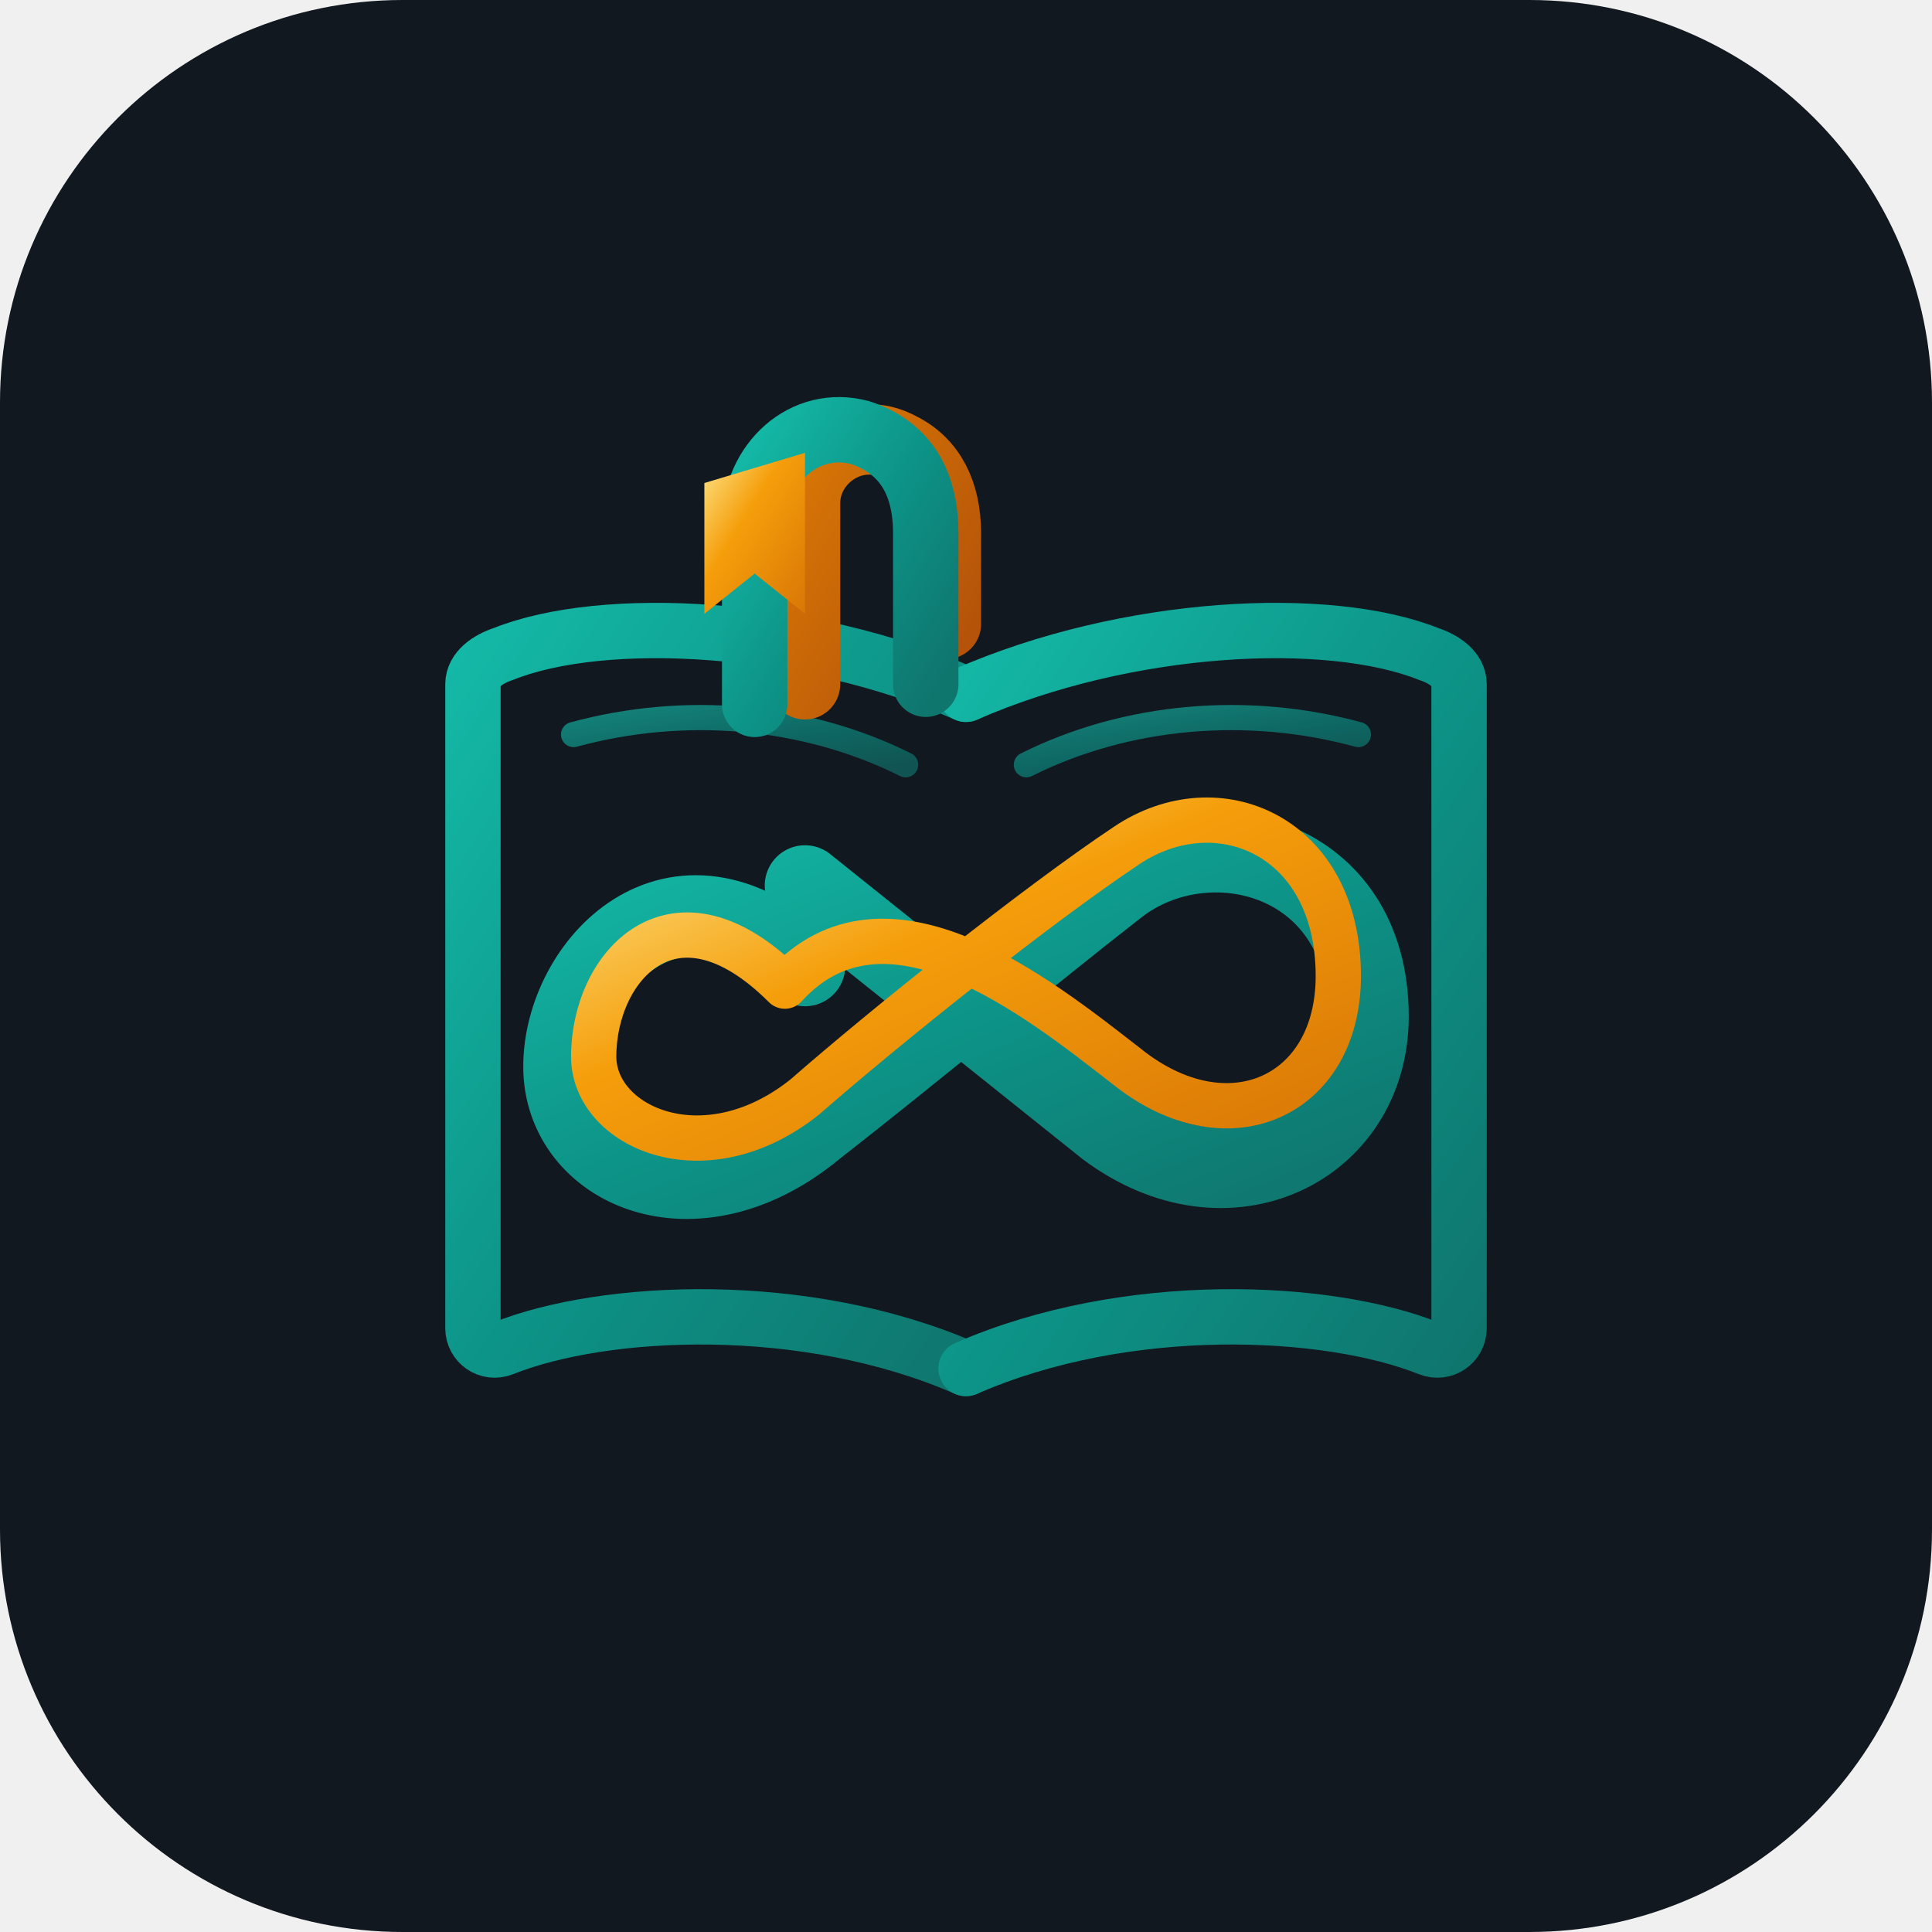
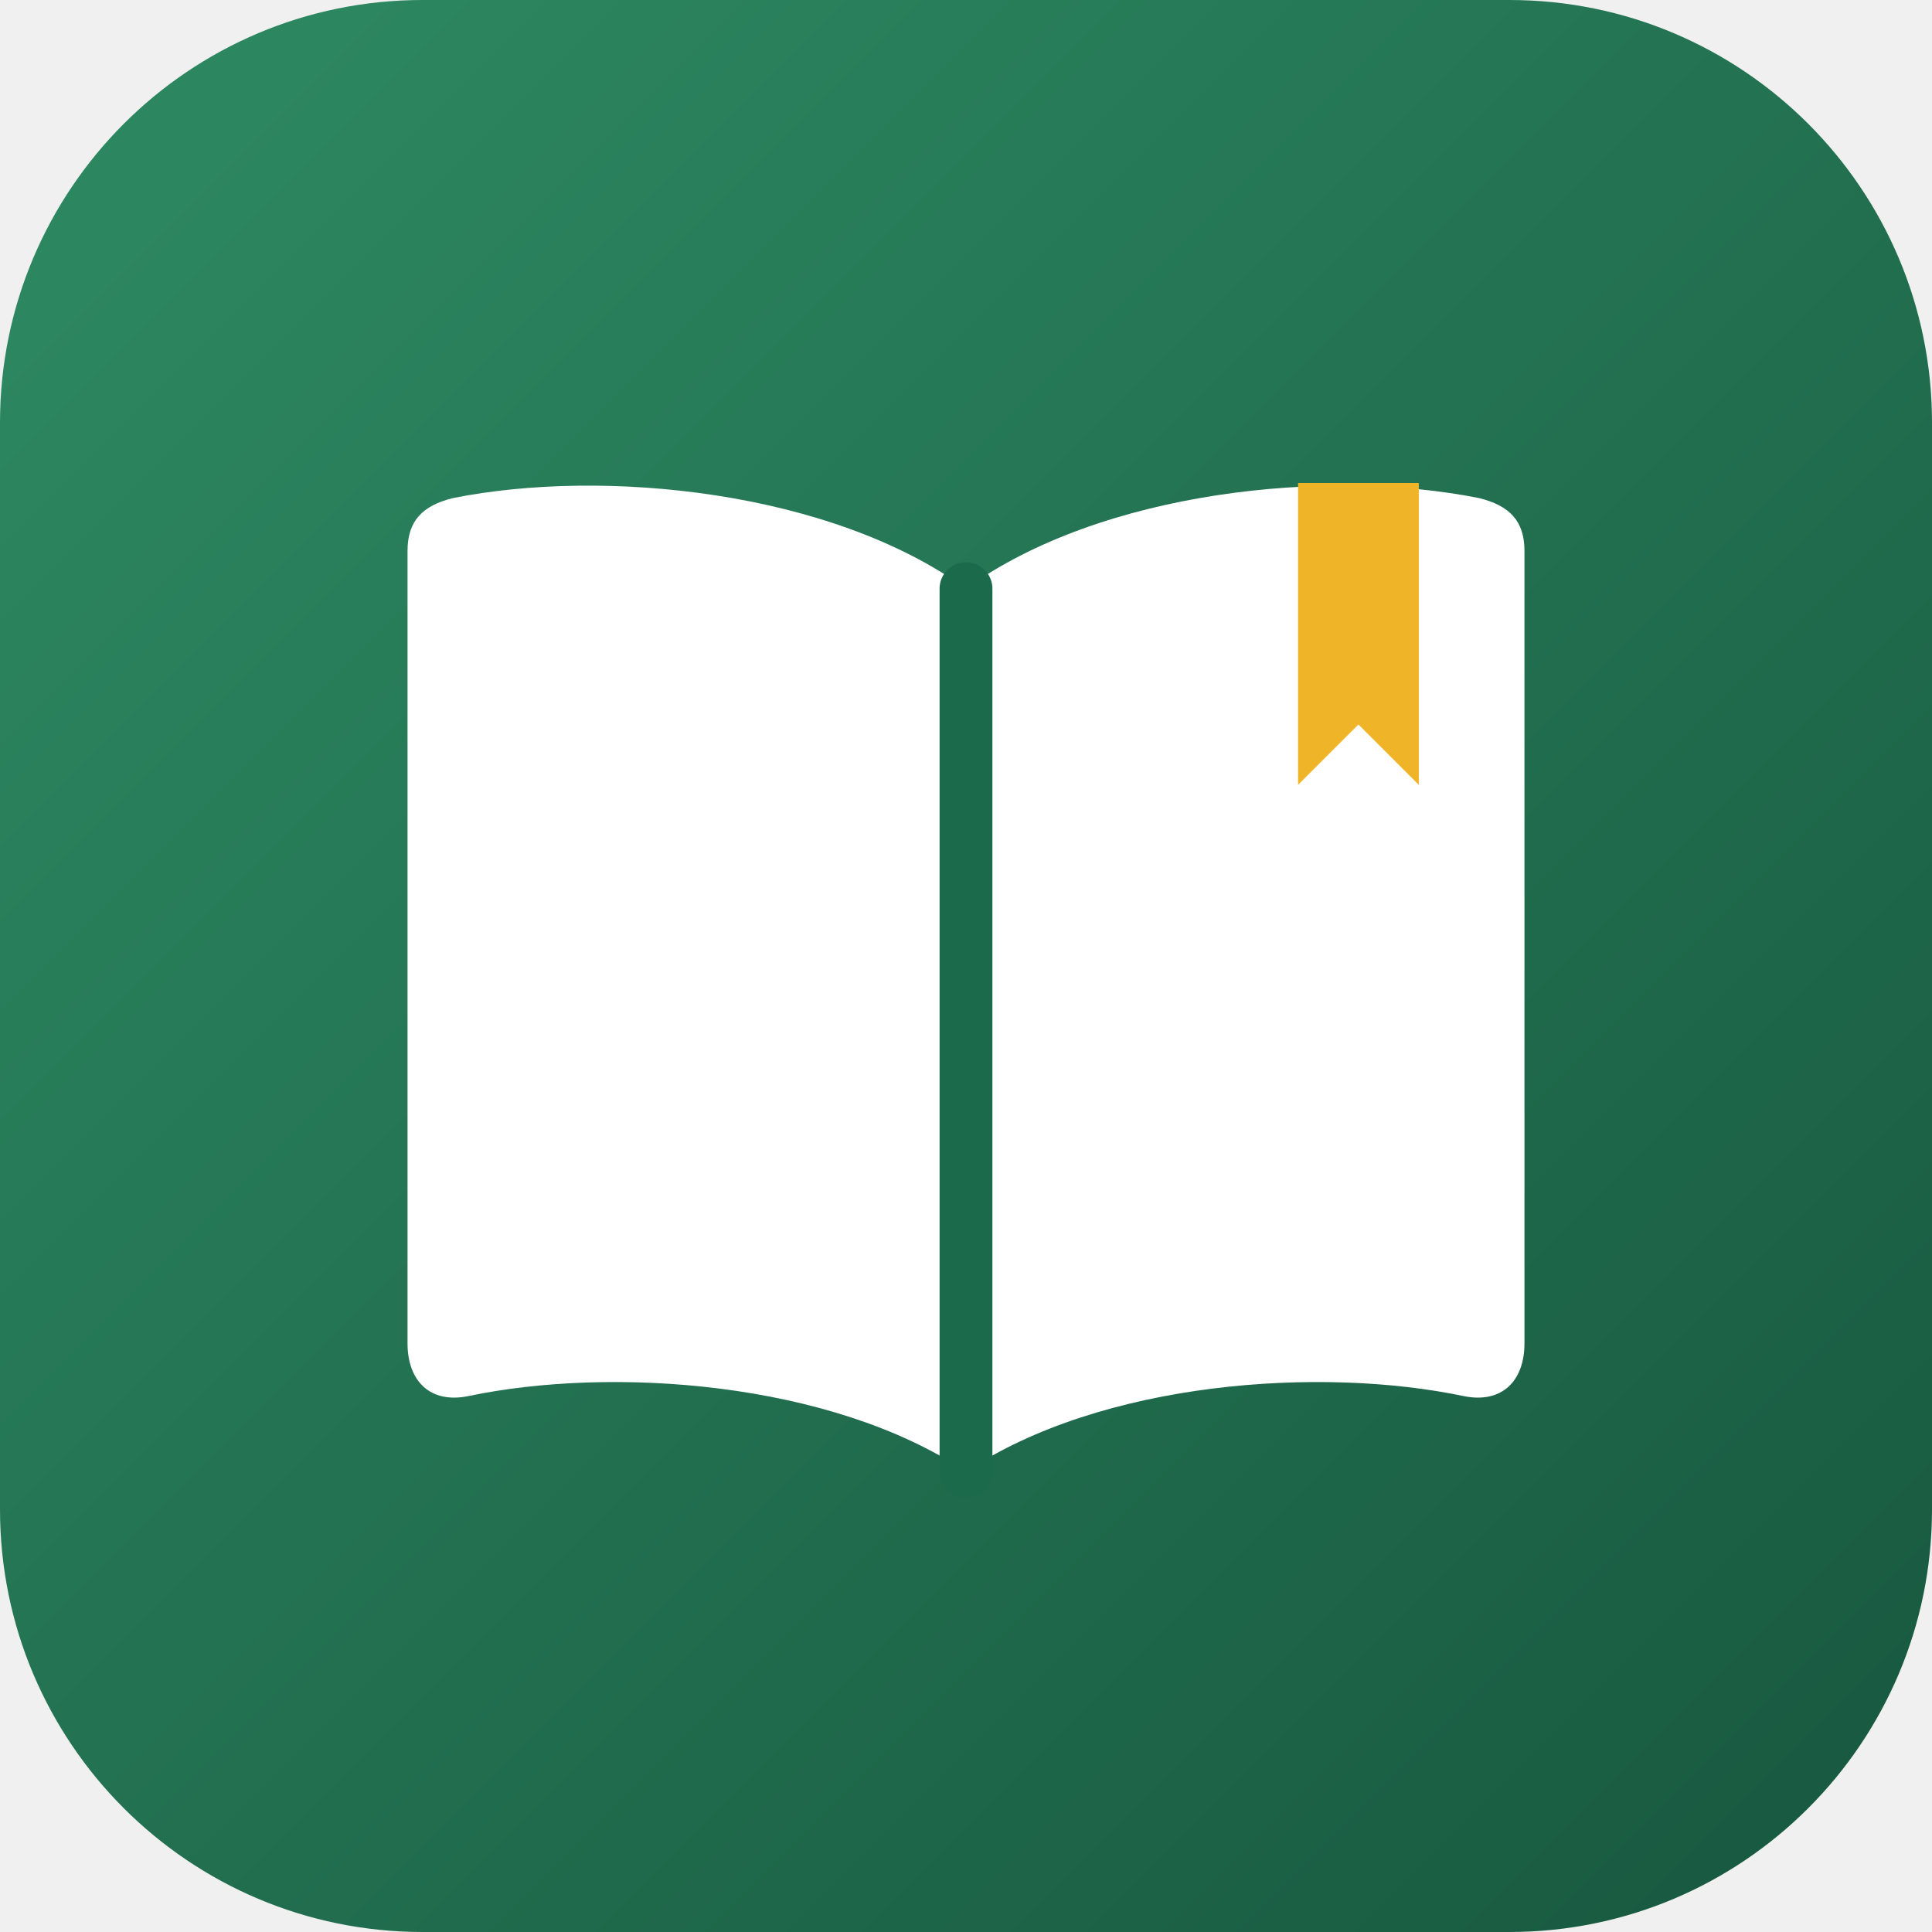
- <svg xmlns="http://www.w3.org/2000/svg" viewBox="0 0 192 192" width="192" height="192">
-   <rect width="192" height="192" rx="40" fill="#121820" />
+ <svg xmlns="http://www.w3.org/2000/svg" viewBox="0 0 512 512" width="192" height="192">
  <defs>
-     <linearGradient id="pwaTeal" x1="0%" y1="0%" x2="100%" y2="100%">
-       <stop offset="0%" stop-color="#14B8A6" />
-       <stop offset="50%" stop-color="#0D9488" />
-       <stop offset="100%" stop-color="#0F766E" />
-     </linearGradient>
-     <linearGradient id="pwaGold" x1="0%" y1="0%" x2="100%" y2="100%">
-       <stop offset="0%" stop-color="#FDE68A" />
-       <stop offset="40%" stop-color="#F59E0B" />
-       <stop offset="100%" stop-color="#D97706" />
-     </linearGradient>
-     <linearGradient id="pwaGoldDark" x1="0%" y1="0%" x2="100%" y2="100%">
-       <stop offset="0%" stop-color="#D97706" />
-       <stop offset="100%" stop-color="#B45309" />
+     <linearGradient id="bg" x1="0" y1="0" x2="1" y2="1">
+       <stop offset="0" stop-color="#2E8B63" />
+       <stop offset="1" stop-color="#17573F" />
    </linearGradient>
  </defs>
-   <g transform="translate(32, 32) scale(1)">
-     <path d="M64 104 C48 97 28 98 18 102 C16.5 102.6 15 101.5 15 100 L15 36 C15 34.5 16.5 33.5 18 33 C28 29 48 30 64 37" fill="none" stroke="url(#pwaTeal)" stroke-width="5.5" stroke-linecap="round" stroke-linejoin="round" />
-     <path d="M64 104 C80 97 100 98 110 102 C111.5 102.6 113 101.5 113 100 L113 36 C113 34.5 111.5 33.5 110 33 C100 29 80 30 64 37" fill="none" stroke="url(#pwaTeal)" stroke-width="5.5" stroke-linecap="round" stroke-linejoin="round" />
-     <line x1="64" y1="37" x2="64" y2="104" stroke="url(#pwaTeal)" stroke-width="5" stroke-linecap="round" />
-     <path d="M25 41 C36 38 48 39 58 44" fill="none" stroke="url(#pwaTeal)" stroke-width="2.5" stroke-linecap="round" opacity="0.65" />
-     <path d="M103 41 C92 38 80 39 70 44" fill="none" stroke="url(#pwaTeal)" stroke-width="2.5" stroke-linecap="round" opacity="0.65" />
-     <path d="M48 36 L48 18 C48 13.5 53 10 57.5 12.5 C60.5 14 62 17 62 21 L62 30" fill="none" stroke="url(#pwaGoldDark)" stroke-width="7" stroke-linecap="round" stroke-linejoin="round" />
-     <path d="M43 38 L43 20 C43 14 48 9.5 53.5 11 C58 12.5 60 16 60 21 L60 36" fill="none" stroke="url(#pwaTeal)" stroke-width="6.5" stroke-linecap="round" />
-     <path d="M38 16 L48 13 L48 29 L43 25 L38 29 Z" fill="url(#pwaGold)" />
-     <path d="M48 64 C35 52 24 64 24 74 C24 84 37 90 49 80 C58 73 70 63 79 56 C88 49 104 53 104 69 C104 82 90 89 78 80 C68 72 58 64 48 56" fill="none" stroke="url(#pwaTeal)" stroke-width="8" stroke-linecap="round" stroke-linejoin="round" />
-     <path d="M46 66 C35 55 27 64 27 73 C27 80 38 85 48 77 C56 70 71 58 80 52 C89 46 101 51 101 65 C101 77 90 82 80 74 C71 67 56 55 46 66 Z" fill="none" stroke="url(#pwaGold)" stroke-width="4.5" stroke-linecap="round" stroke-linejoin="round" />
-   </g>
+   <rect width="512" height="512" rx="112" fill="url(#bg)" />
+   <path d="M256 156C220 130 160 124 120 132 112 134 108 138 108 146L108 356C108 366 114 372 124 370 162 362 220 366 256 390Z" fill="#FFFFFF" />
+   <path d="M256 156C292 130 352 124 392 132 400 134 404 138 404 146L404 356C404 366 398 372 388 370 350 362 292 366 256 390Z" fill="#FFFFFF" />
+   <path d="M256 156L256 390" stroke="#1B6A4B" stroke-width="14" stroke-linecap="round" />
+   <path d="M344 128L376 128L376 208L360 192L344 208Z" fill="#F0B429" />
</svg>
